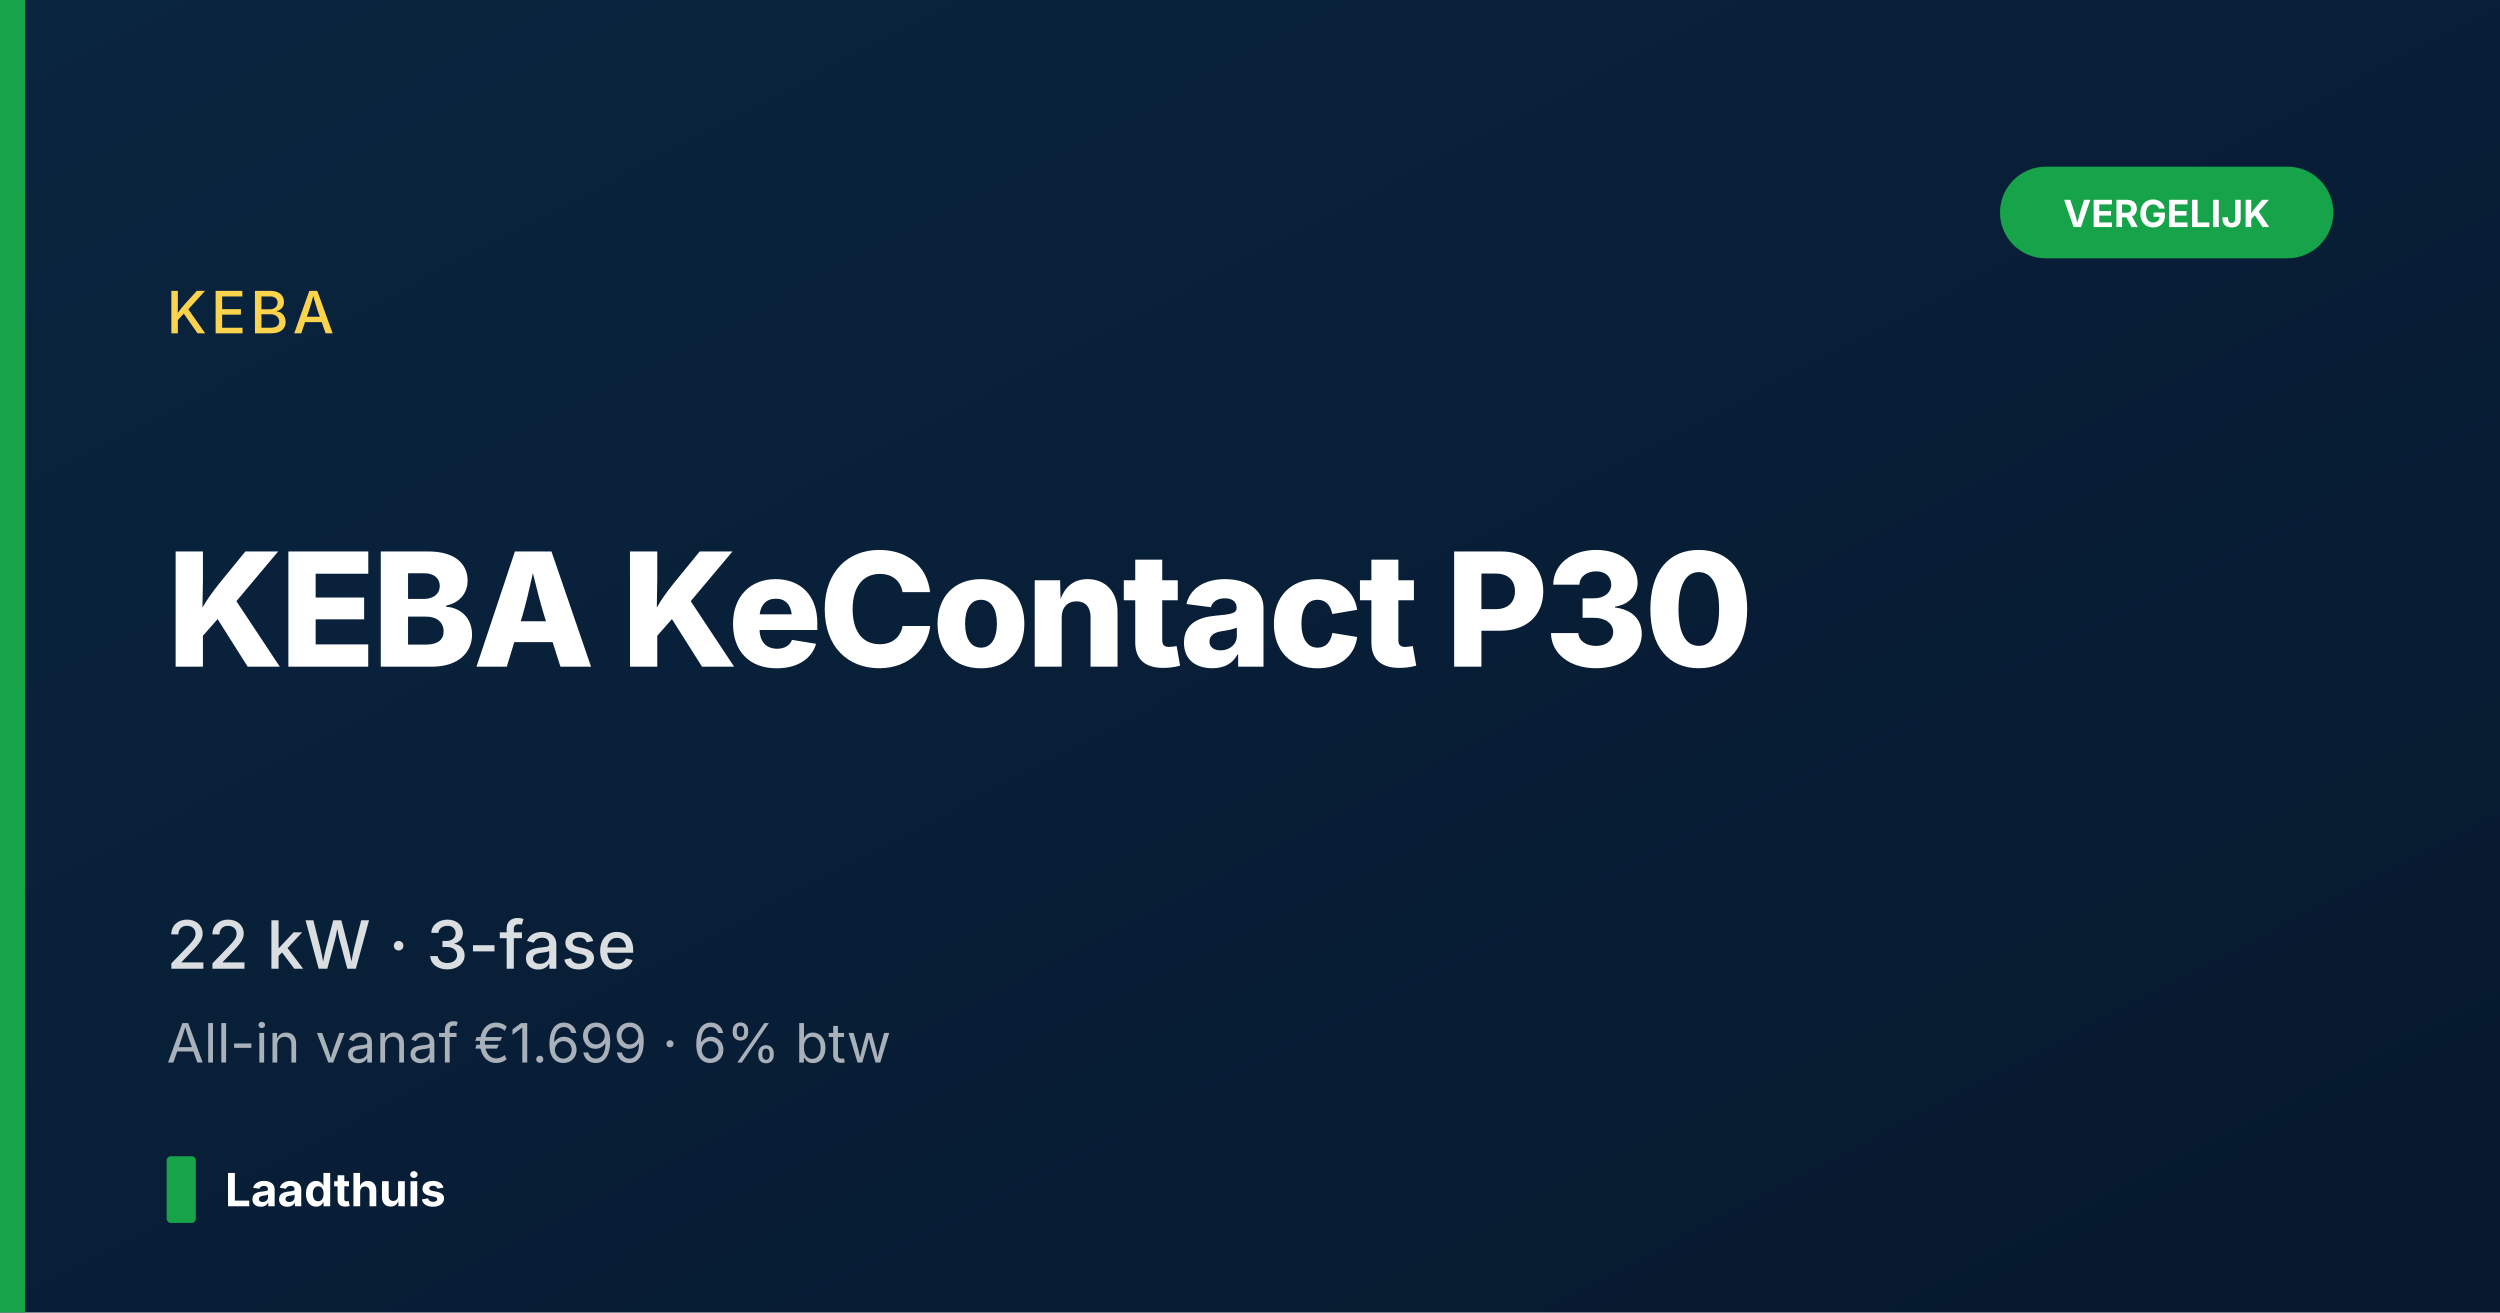
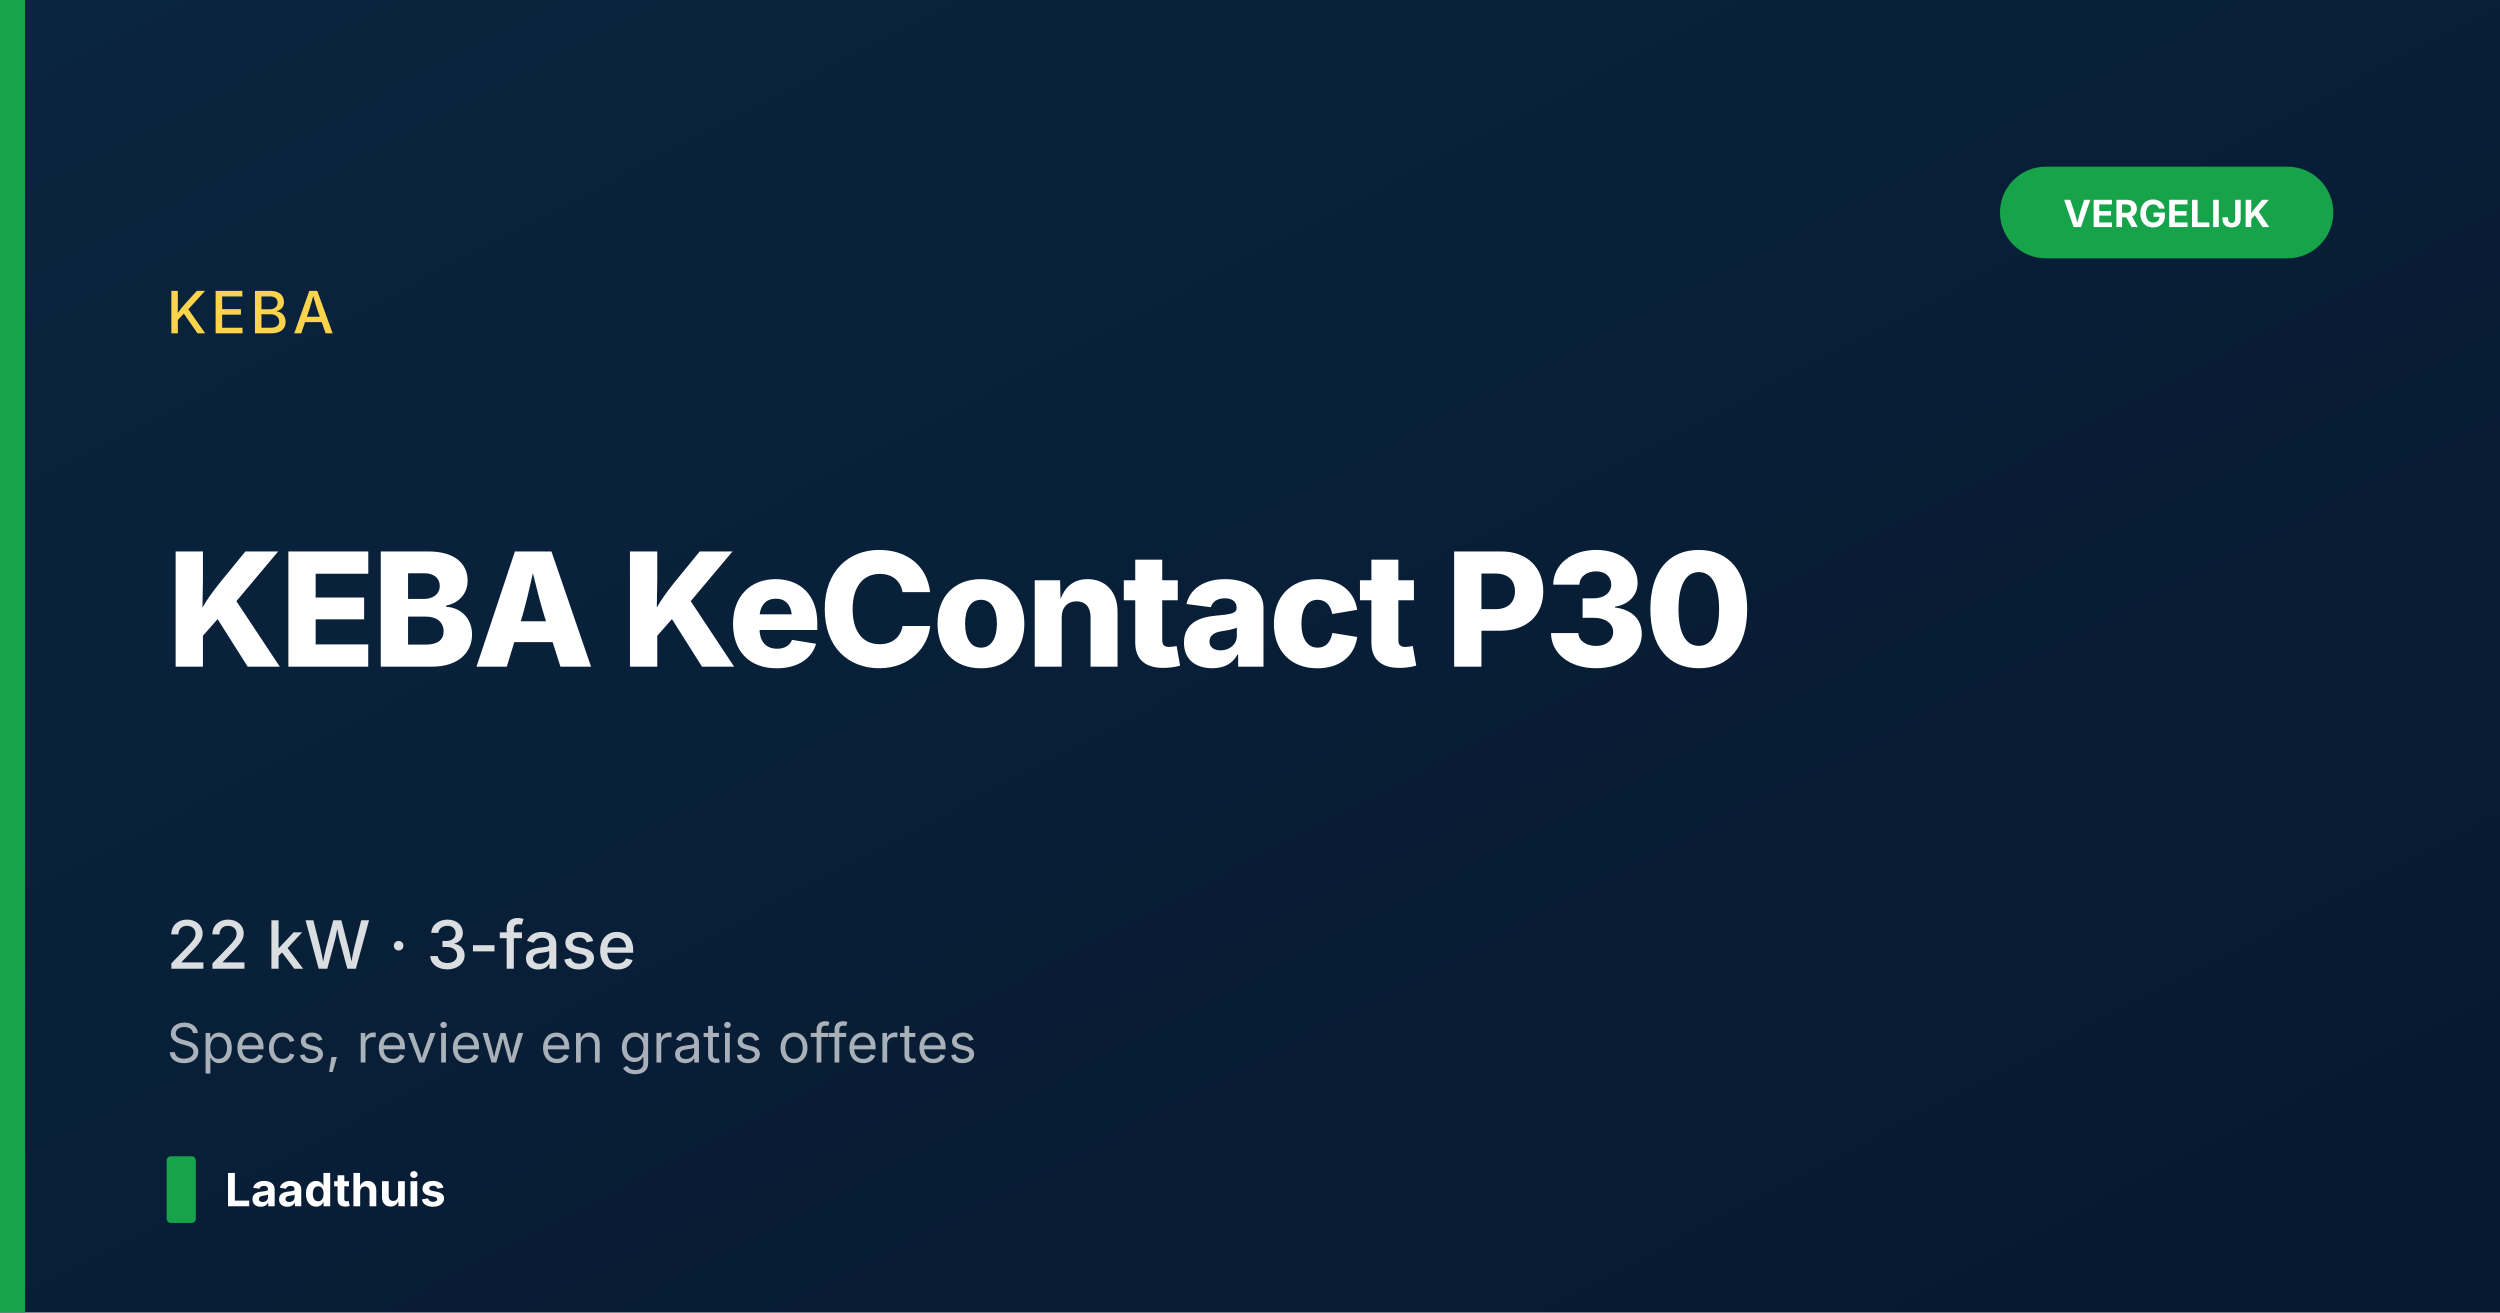
<svg xmlns="http://www.w3.org/2000/svg" width="1200" height="630" viewBox="0 0 1200 630">
  <defs>
    <linearGradient id="bg" x1="0" y1="0" x2="1" y2="1">
      <stop offset="0%" stop-color="#0A2540" />
      <stop offset="100%" stop-color="#06182d" />
    </linearGradient>
  </defs>
  <rect width="1200" height="630" fill="url(#bg)" />
  <rect x="0" y="0" width="12" height="630" fill="#16A34A" />
  <g font-family="Inter, system-ui, -apple-system, sans-serif" fill="white">
    <text x="80" y="160" font-size="28" font-weight="500" fill="#FCD34D" letter-spacing="2">KEBA</text>
    <text x="80" y="320" font-size="76" font-weight="800" letter-spacing="-2">
      <tspan x="80" dy="0">KEBA KeContact P30</tspan>
    </text>
    <text x="80" y="465" font-size="32" font-weight="500" opacity="0.85">22 kW · 3-fase</text>
-     <text x="80" y="510" font-size="26" font-weight="400" opacity="0.65">All-in vanaf €1.699 · 6% btw</text>
+     <text x="80" y="510" font-size="26" font-weight="400" opacity="0.65">Specs, review en gratis offertes</text>
  </g>
  <g transform="translate(80 555)">
    <rect width="14" height="32" rx="2" fill="#16A34A" />
    <text x="28" y="24" font-family="Inter, system-ui, -apple-system, sans-serif" font-size="22" font-weight="700" fill="white">Laadthuis</text>
  </g>
  <g transform="translate(960 80)">
    <rect width="160" height="44" rx="22" fill="#16A34A" />
    <text x="80" y="29" text-anchor="middle" font-family="Inter, system-ui, -apple-system, sans-serif" font-size="18" font-weight="700" fill="white">VERGELIJK</text>
  </g>
</svg>
